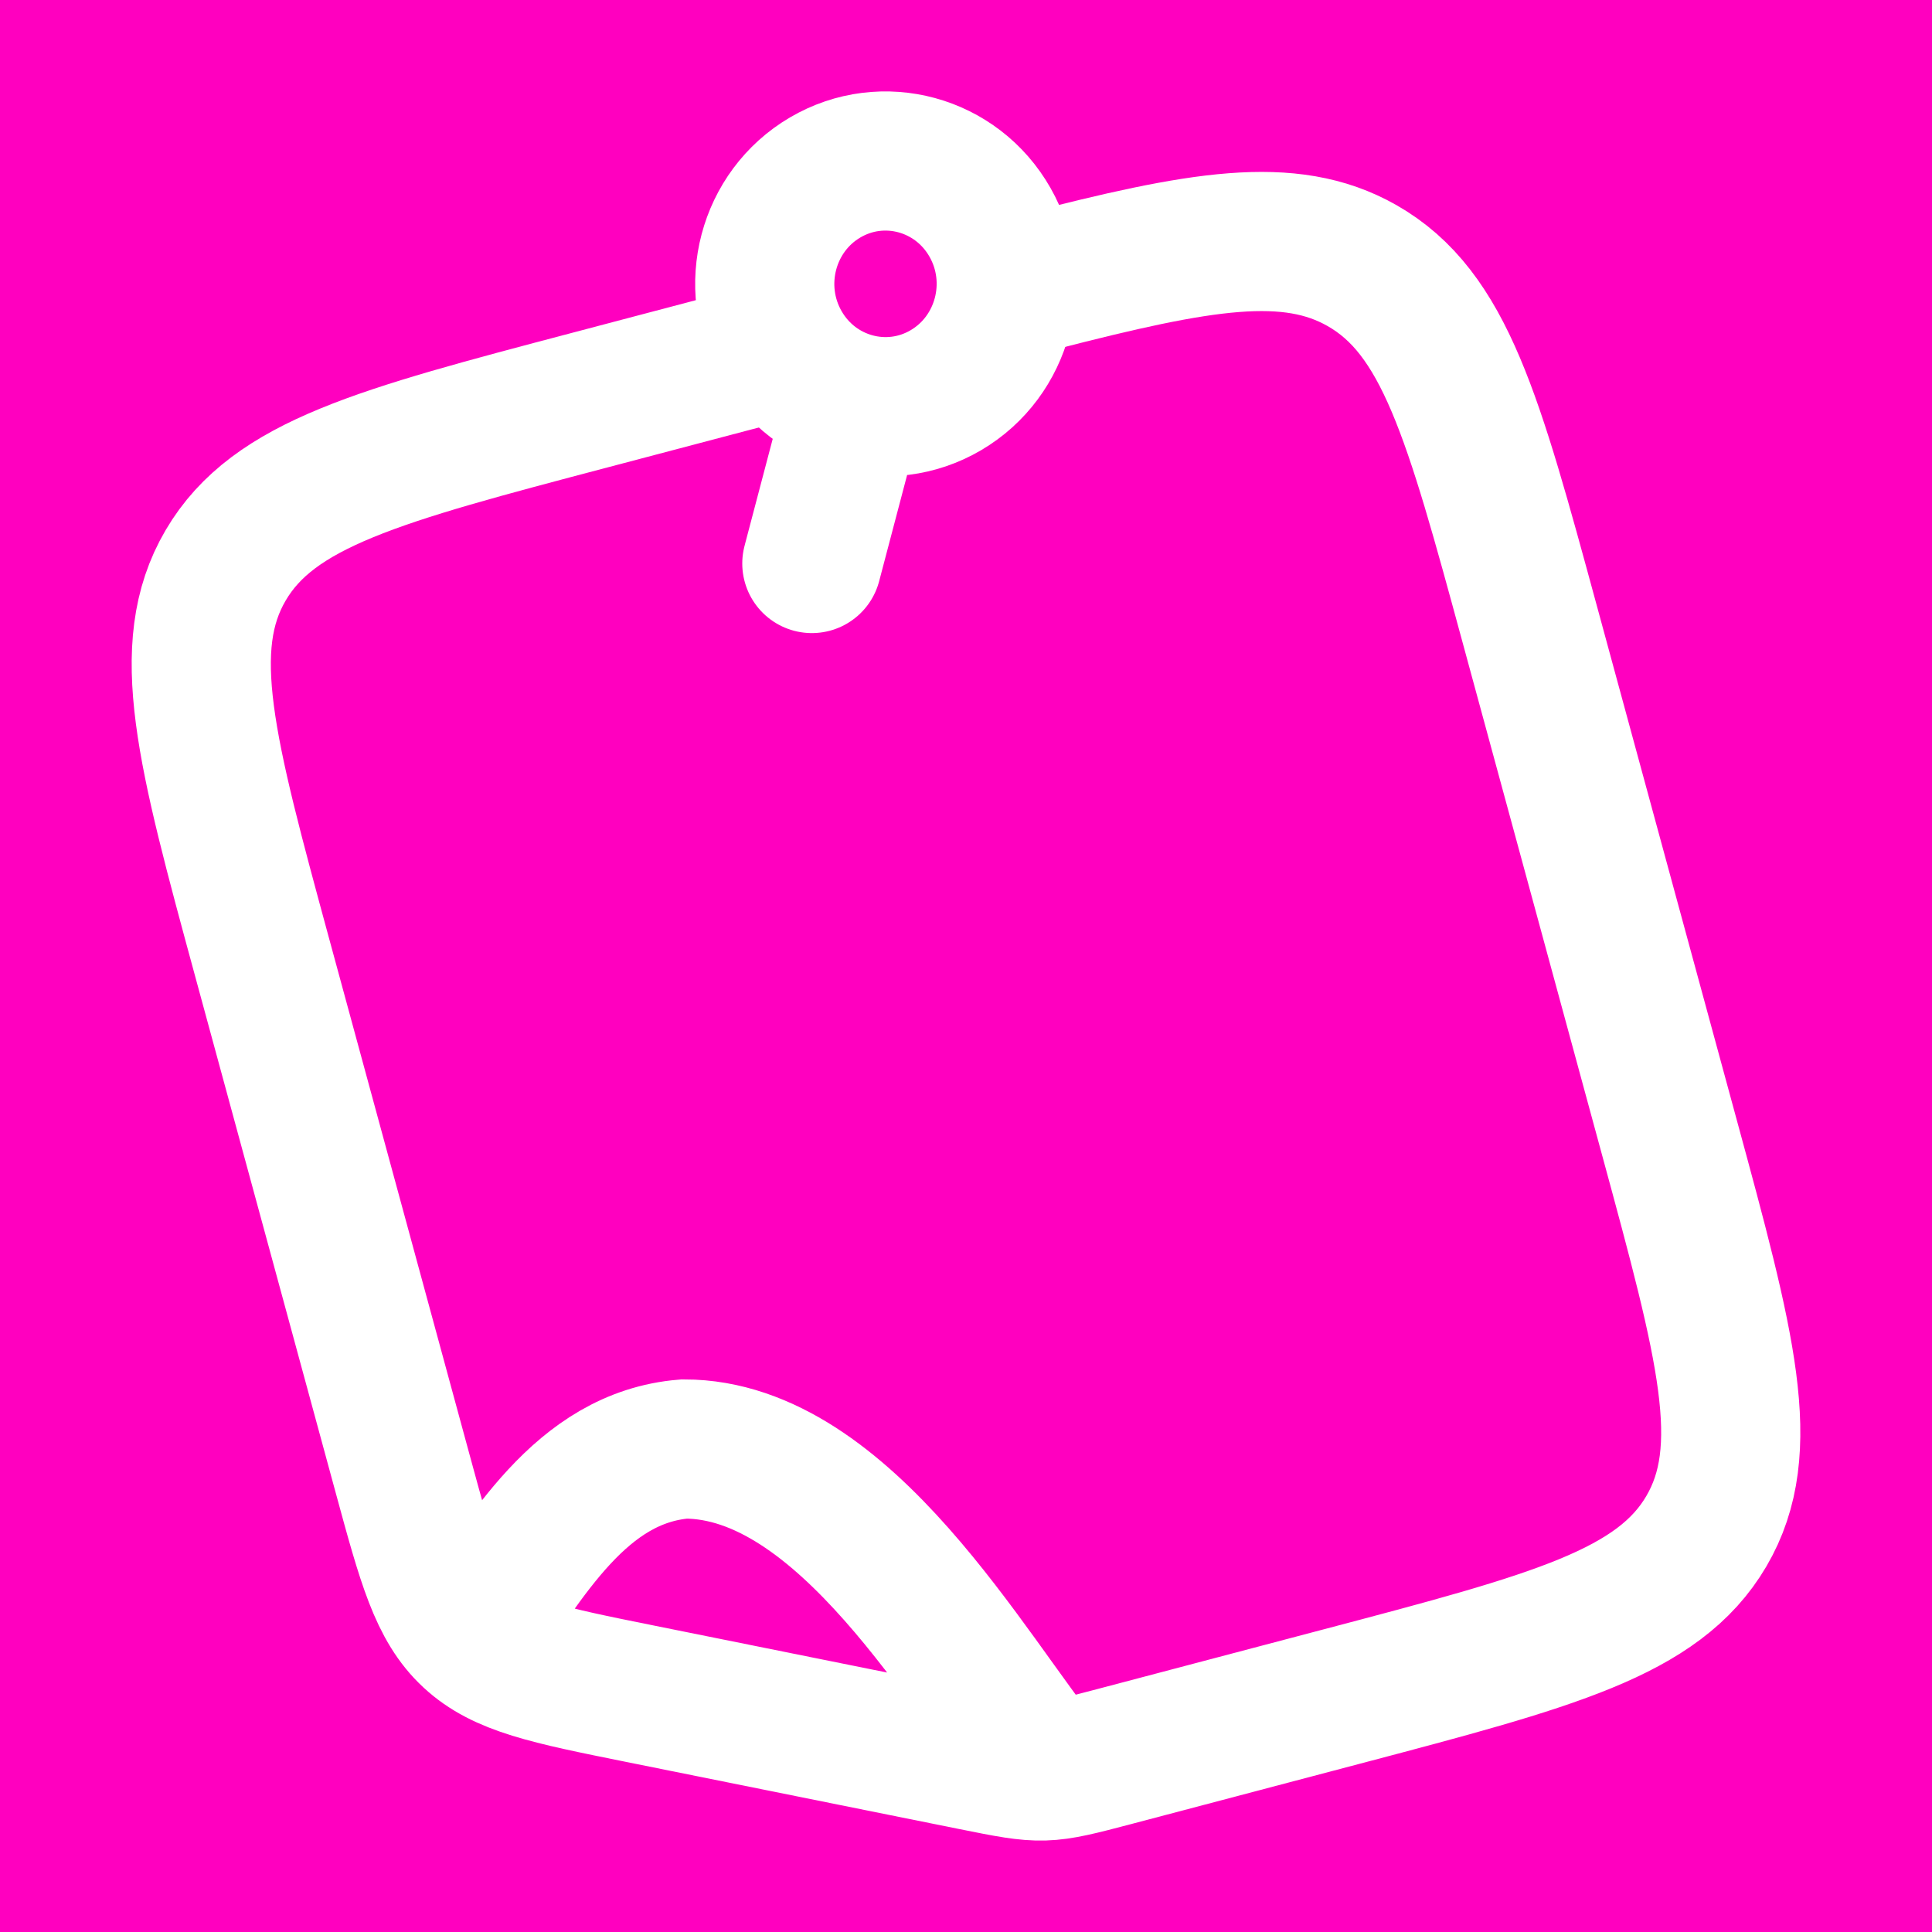
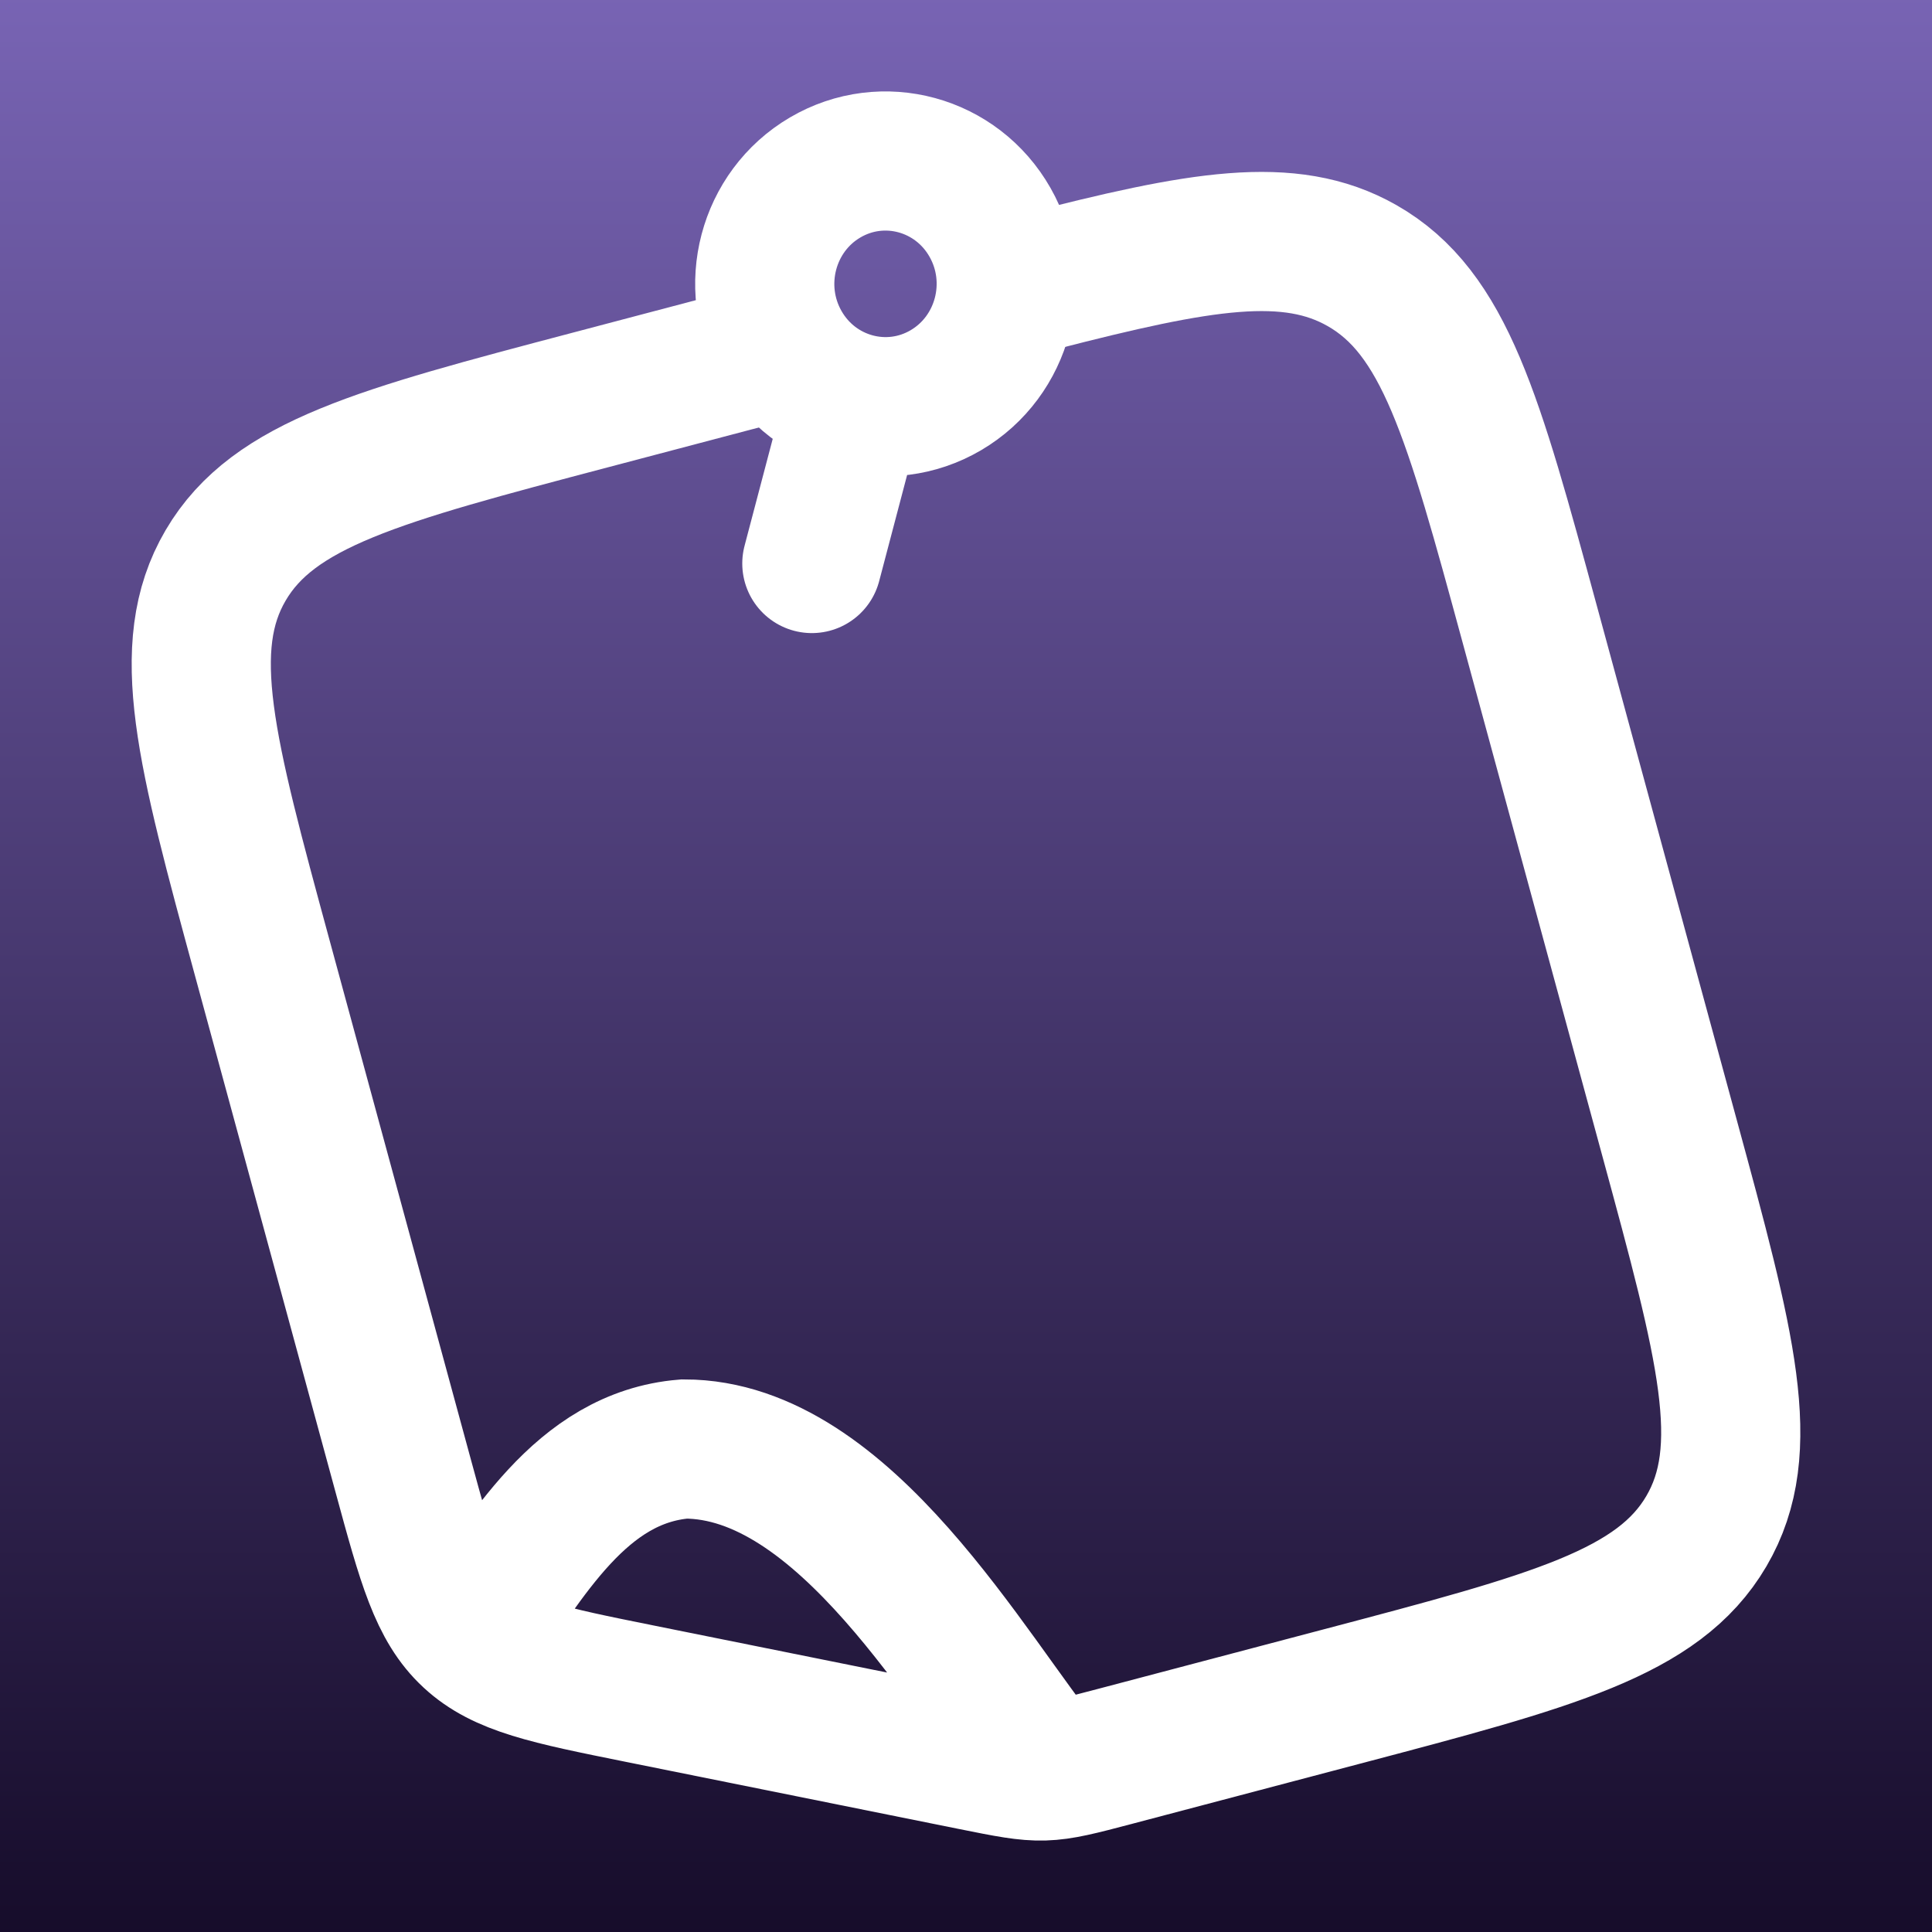
<svg xmlns="http://www.w3.org/2000/svg" width="118" height="118" viewBox="0 0 118 118" fill="none">
-   <rect width="118" height="118" fill="#FF00BF" />
+   <defs>
+     <linearGradient id="purpleGrad" x1="0" y1="0" x2="0" y2="1">
+       <stop offset="0%" stop-color="#7864B4" />
+       <stop offset="100%" stop-color="#160C2A" />
+     </linearGradient>
+   </defs>
+   <rect width="118" height="118" fill="url(#purpleGrad)" />
  <path d="M52.175 24.584L49.585 34.417M60.469 13.585C62.505 17.173 61.297 21.761 57.77 23.833C54.243 25.904 49.733 24.675 47.697 21.087C45.661 17.499 46.87 12.911 50.396 10.84C53.923 8.768 58.433 9.997 60.469 13.585Z" stroke="#FFFFFF" stroke-width="8.5" stroke-linecap="round" />
  <path d="M63.917 108.157C59.153 102.353 51.625 88.5 41.792 88.5C35.448 89.021 32.134 95.192 28.754 99.949M28.754 99.949C26.805 98.142 26.071 95.445 24.603 90.053L16.029 58.545C12.579 45.864 10.854 39.524 13.782 34.529C16.711 29.534 23.15 27.835 36.028 24.437L46.708 21.619M28.754 99.949C30.704 101.758 33.481 102.317 39.035 103.436L59.4 107.54C63.741 108.414 63.78 108.413 68.059 107.284L81.972 103.613C94.85 100.215 101.289 98.517 104.218 93.522C107.147 88.527 105.421 82.186 101.971 69.506L93.431 38.123C89.98 25.442 88.255 19.102 83.182 16.218C78.763 13.705 73.307 14.671 63.459 17.208" stroke="#FFFFFF" stroke-width="8.5" />
</svg>
